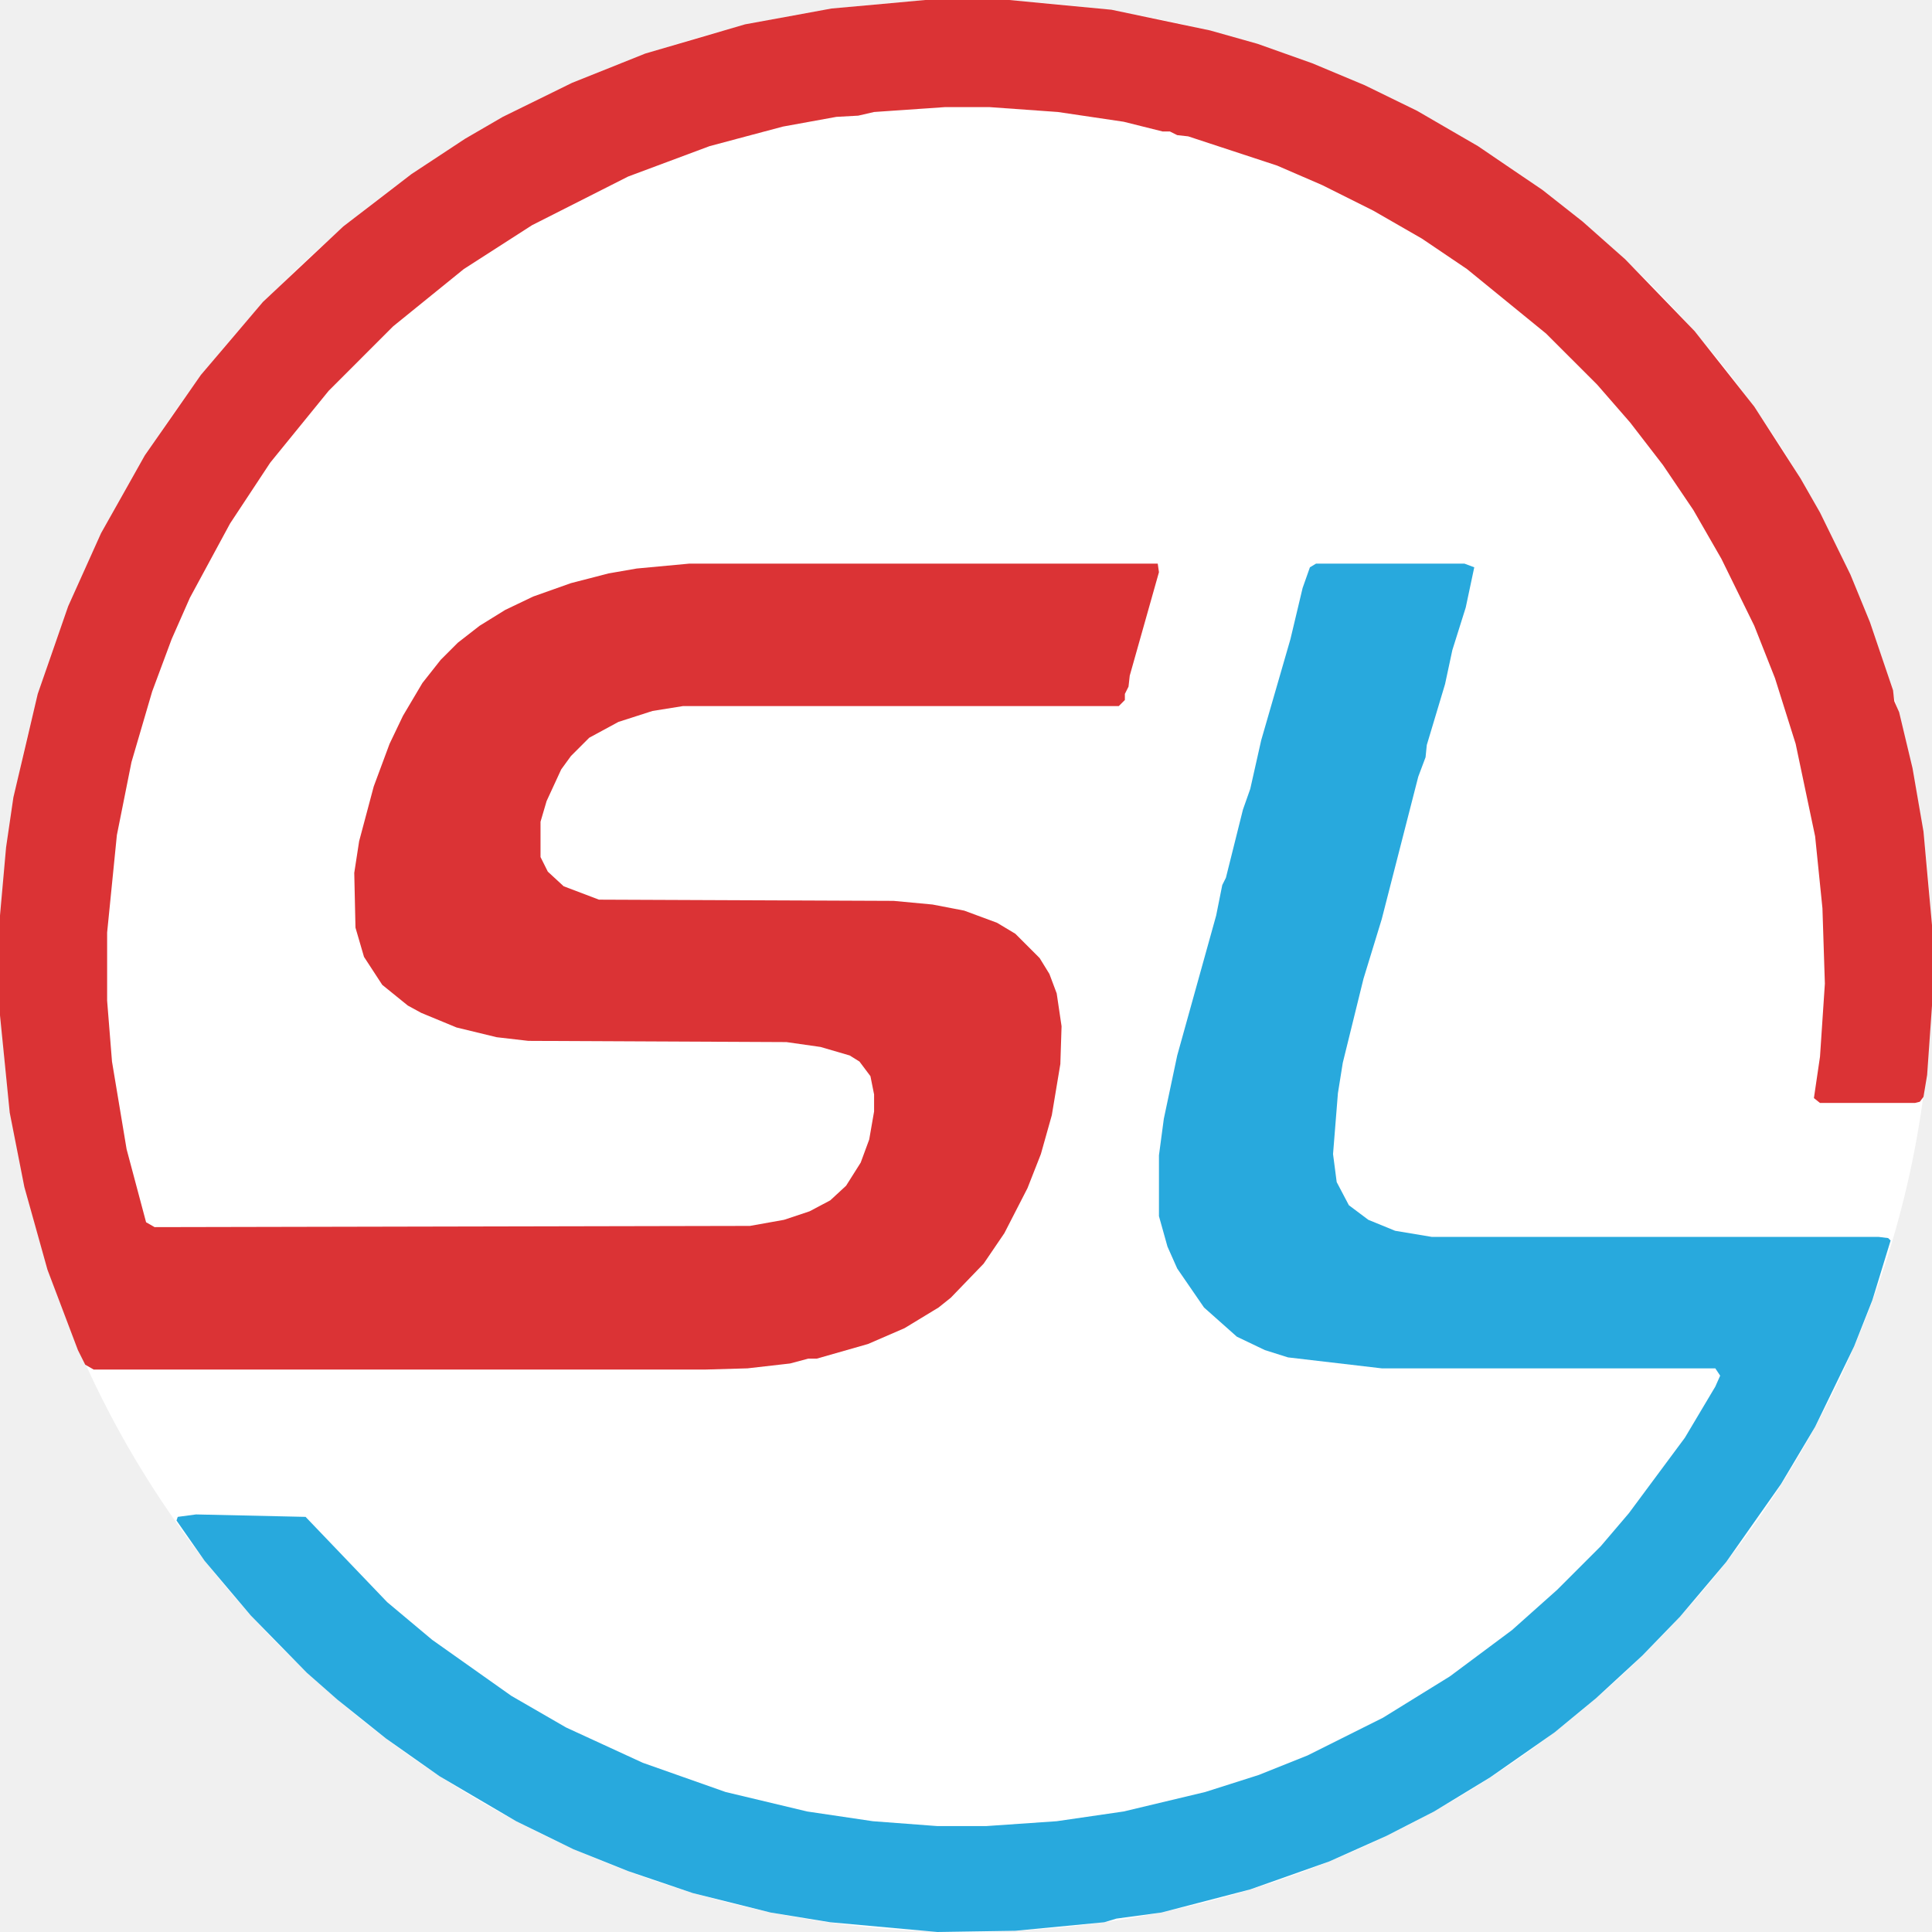
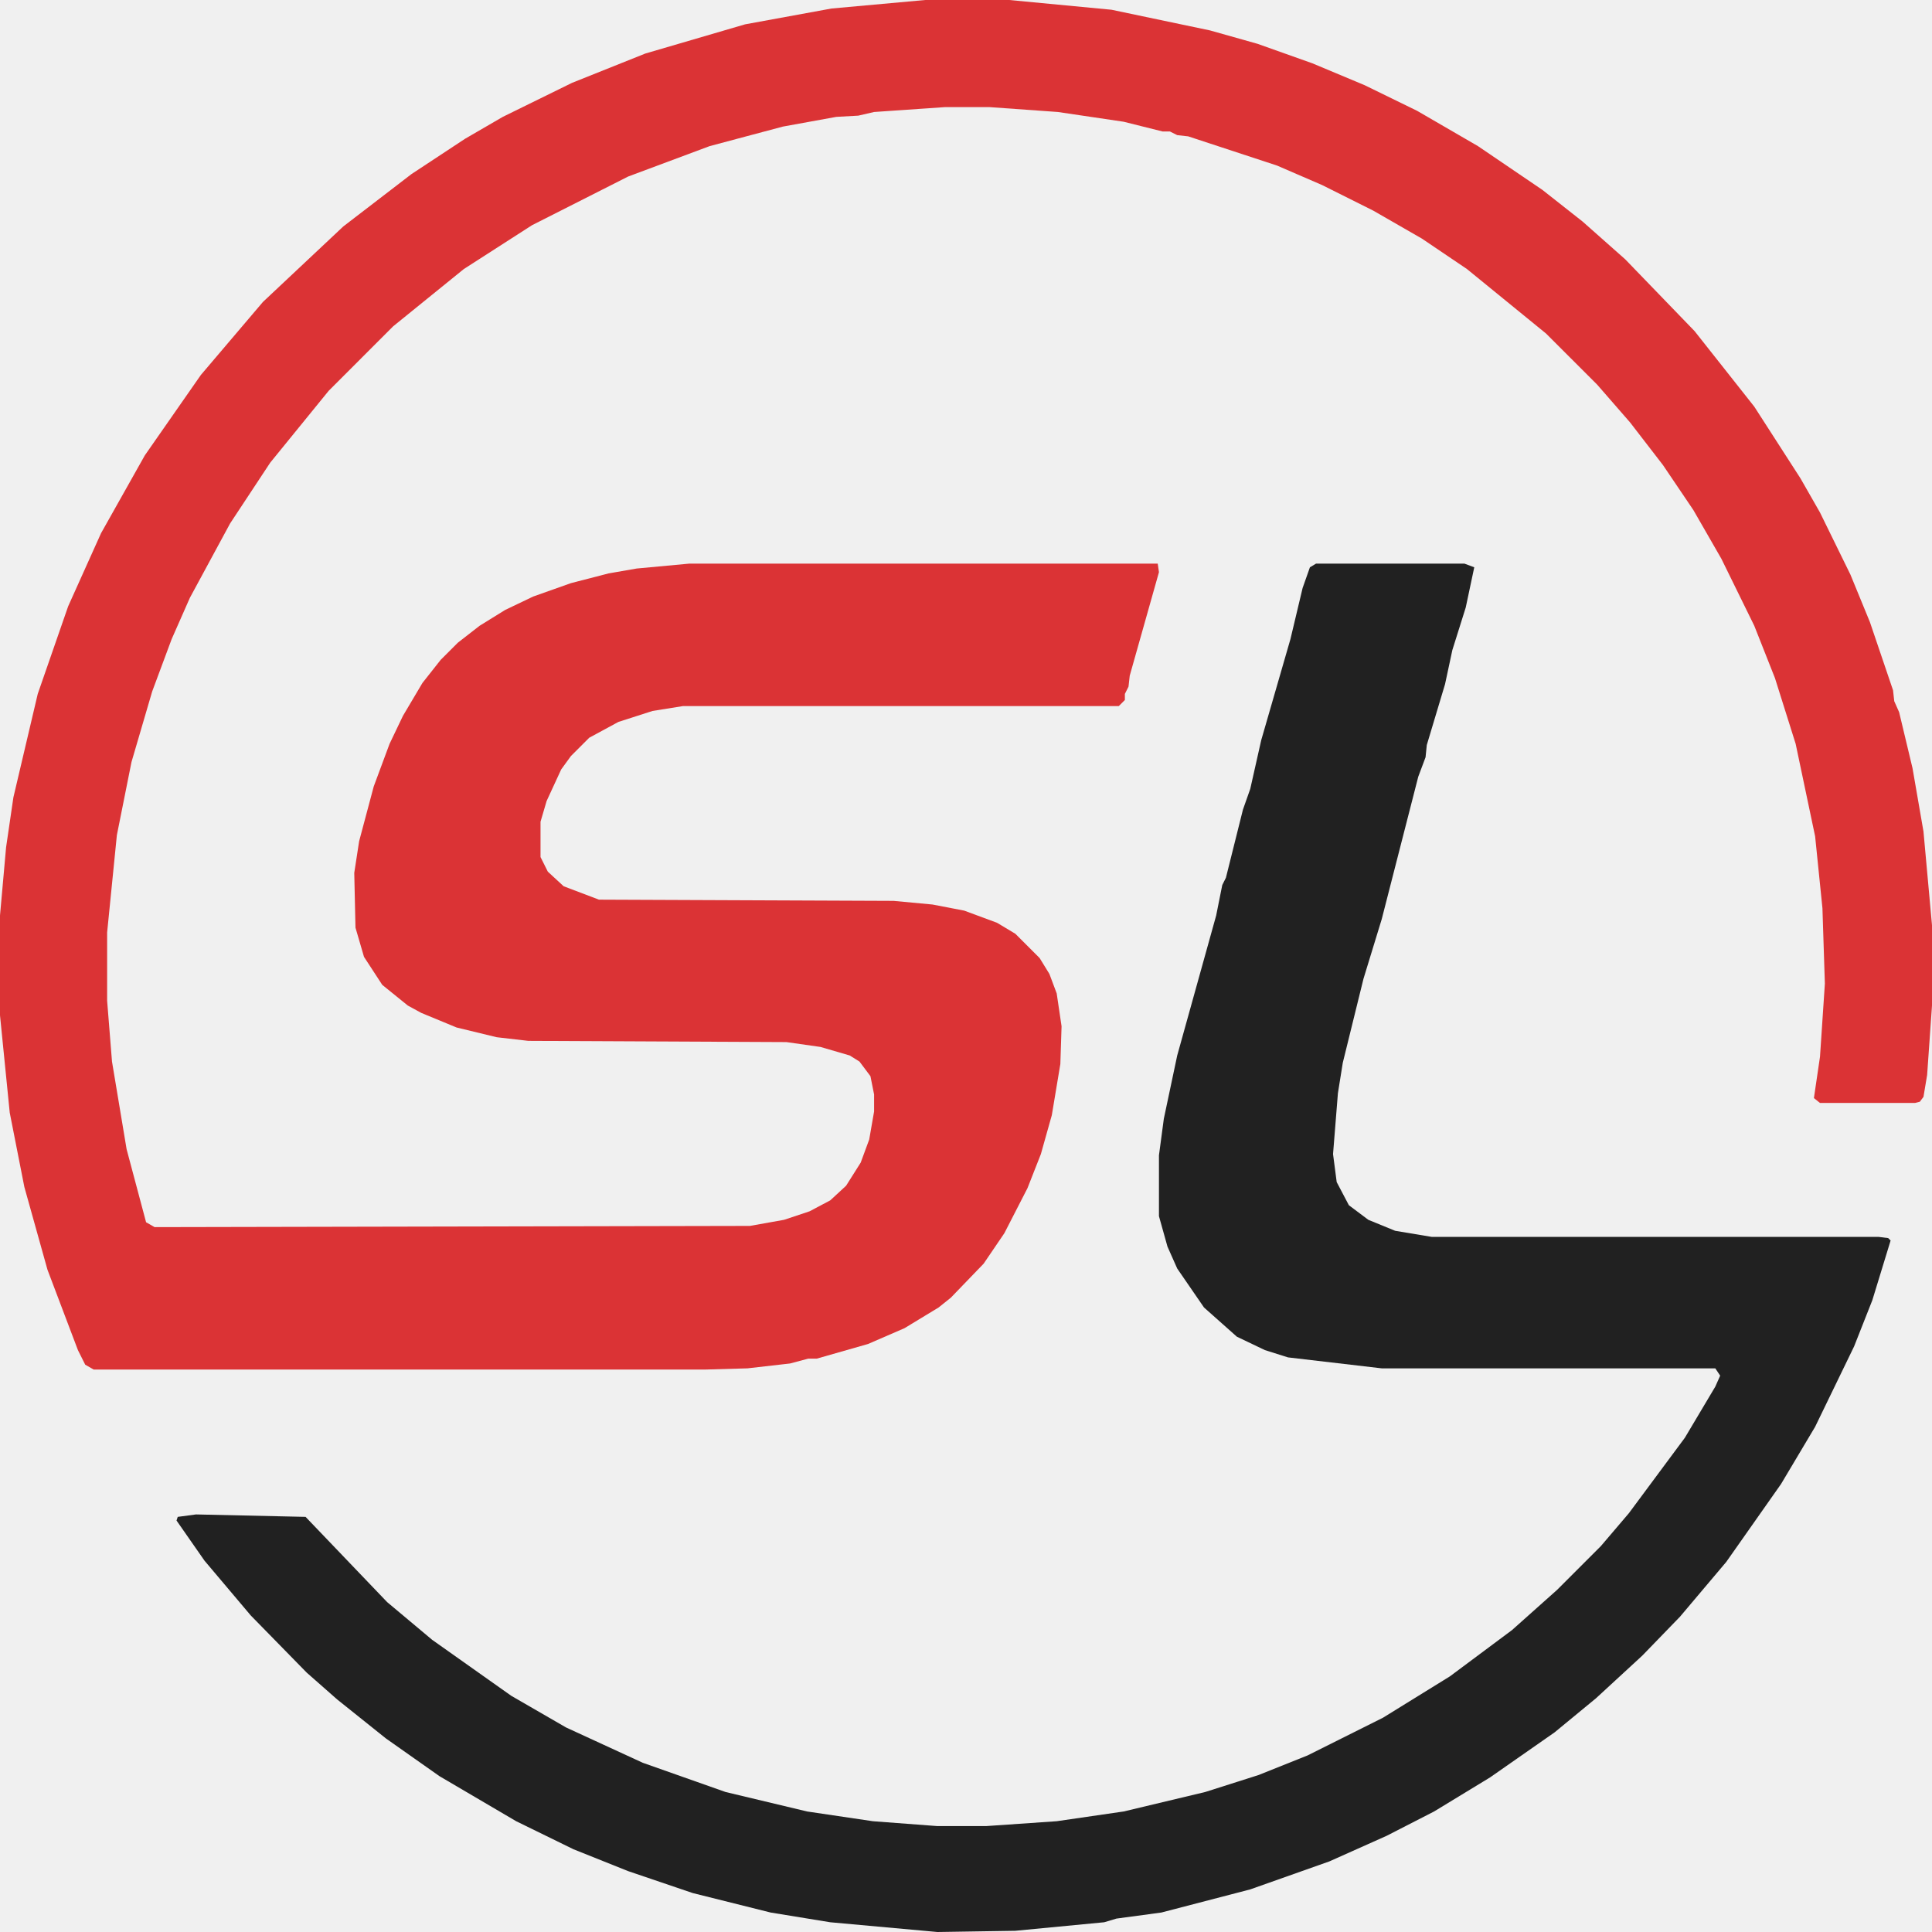
- <svg xmlns="http://www.w3.org/2000/svg" viewBox="114.50 114.50 396.75 396.75">
-   <circle cx="312.88" cy="312.88" r="198.38" fill="#FFFFFF" />
-   <path fill="#DB3335" fill-rule="evenodd" d="M494.50 232.50 488.25 219.75 484.25 212.75 474.75 198.00 462.50 182.50 448.25 167.75 439.50 160.00 431.25 153.50 418.00 144.50 405.50 137.25 394.75 132.00 384.00 127.50 372.75 123.50 363.00 120.75 342.75 116.50 321.75 114.50 304.50 114.50 285.25 116.25 267.50 119.50 247.00 125.50 232.00 131.50 217.75 138.50 210.00 143.00 199.00 150.25 185.00 161.00 168.50 176.50 155.75 191.50 144.25 208.00 135.25 224.00 128.50 239.00 122.25 257.00 117.25 278.25 115.75 288.50 114.50 302.50 114.50 323.00 116.50 343.00 119.50 358.25 124.25 375.25 130.50 391.75 132.00 394.75 133.75 395.75 259.25 395.75 268.00 395.50 276.75 394.50 280.50 393.50 282.25 393.50 292.75 390.50 300.25 387.25 307.25 383.00 309.75 381.00 316.50 374.00 320.75 367.75 325.50 358.50 328.25 351.50 330.50 343.50 332.25 333.00 332.50 325.25 331.50 318.50 330.00 314.50 328.00 311.25 323.00 306.25 319.25 304.00 312.50 301.50 306.00 300.25 298.00 299.50 237.50 299.25 230.25 296.50 227.00 293.50 225.50 290.50 225.50 283.25 226.75 279.00 229.75 272.50 231.75 269.75 235.50 266.00 241.50 262.75 248.50 260.50 254.75 259.50 344.25 259.50 345.50 258.25 345.50 257.00 346.25 255.50 346.50 253.25 352.50 232.00 352.25 230.25 256.00 230.25 245.25 231.25 239.50 232.25 231.75 234.25 224.00 237.00 218.25 239.75 213.00 243.00 208.50 246.50 205.00 250.00 201.25 254.75 197.25 261.50 194.50 267.25 191.25 276.00 188.25 287.25 187.25 293.75 187.50 305.00 189.25 311.00 193.00 316.75 198.25 321.00 201.00 322.50 208.25 325.50 216.50 327.50 223.00 328.25 276.00 328.50 283.00 329.50 289.00 331.25 291.00 332.50 293.25 335.50 294.00 339.25 294.00 342.75 293.00 348.50 291.25 353.25 288.25 358.00 285.00 361.00 280.75 363.25 275.50 365.00 268.50 366.25 146.25 366.50 144.50 365.50 140.50 350.50 137.50 332.50 136.50 320.00 136.50 306.00 138.50 286.00 141.50 271.00 145.75 256.50 149.75 245.75 153.50 237.25 161.75 222.00 170.00 209.50 182.00 194.75 195.25 181.50 209.75 169.75 223.75 160.75 243.50 150.75 260.25 144.50 275.25 140.50 286.25 138.50 290.75 138.25 294.00 137.50 308.50 136.50 317.75 136.50 331.75 137.50 345.25 139.50 353.25 141.50 354.75 141.50 356.25 142.25 358.50 142.50 376.75 148.50 386.00 152.50 396.50 157.75 406.50 163.50 415.75 169.75 432.00 183.00 442.50 193.50 449.25 201.25 456.00 210.00 462.25 219.25 468.00 229.25 474.75 243.00 479.00 253.75 483.25 267.25 487.25 286.25 488.75 301.00 489.25 316.50 488.25 331.50 487.00 340.00 488.25 341.00 507.75 341.00 508.75 340.75 509.50 339.75 510.25 335.25 511.25 321.00 511.25 304.50 509.50 285.25 507.25 272.25 504.50 260.75 503.50 258.50 503.25 256.25 498.50 242.25Z" />
-   <path fill="#28A9DD" fill-rule="evenodd" d="M502.75 369.25 502.25 368.75 500.25 368.50 408.50 368.50 401.00 367.25 395.50 365.00 391.50 362.00 389.00 357.25 388.25 351.50 389.25 339.00 390.25 332.75 394.50 315.50 398.25 303.25 405.75 274.00 407.25 270.00 407.50 267.50 411.25 255.00 412.75 248.00 415.50 239.25 417.25 231.00 415.25 230.25 384.75 230.25 383.50 231.00 382.00 235.25 379.50 245.75 373.50 266.50 371.25 276.50 369.75 280.75 366.25 294.75 365.50 296.25 364.25 302.50 356.25 331.25 353.50 344.25 352.50 351.75 352.50 364.25 354.25 370.50 356.25 375.00 361.75 383.00 368.50 389.00 374.25 391.75 379.00 393.25 398.25 395.50 466.75 395.50 467.75 397.00 466.75 399.25 460.50 409.75 449.00 425.25 443.25 432.00 434.25 441.00 425.00 449.25 412.25 458.75 398.50 467.25 383.00 475.00 373.00 479.00 362.00 482.50 345.25 486.50 331.50 488.50 317.00 489.50 307.00 489.50 293.75 488.50 280.25 486.50 263.50 482.50 246.50 476.50 230.75 469.25 219.50 462.75 203.25 451.25 194.00 443.50 177.25 426.00 154.75 425.50 151.00 426.00 150.75 426.75 156.50 435.00 166.00 446.25 177.50 458.00 183.75 463.50 193.75 471.50 204.75 479.25 220.50 488.50 232.25 494.25 243.50 498.75 256.75 503.25 272.75 507.25 285.00 509.25 307.00 511.25 323.00 511.00 341.25 509.25 343.75 508.50 353.00 507.25 371.25 502.50 387.50 496.75 399.25 491.50 409.00 486.50 420.50 479.50 433.75 470.25 442.25 463.25 451.75 454.50 459.50 446.50 469.00 435.25 480.25 419.25 487.25 407.50 495.25 391.00 499.00 381.50Z" />
+ <svg xmlns="http://www.w3.org/2000/svg" viewBox="114.50 114.50 396.75 396.75" width="397" height="397">
+   <path fill="#db3335" fill-rule="evenodd" d="M494.50 232.50 488.25 219.75 484.25 212.75 474.75 198.00 462.50 182.50 448.25 167.75 439.50 160.00 431.25 153.50 418.00 144.50 405.50 137.25 394.75 132.00 384.00 127.50 372.75 123.50 363.00 120.75 342.75 116.50 321.75 114.50 304.50 114.50 285.25 116.25 267.50 119.50 247.00 125.50 232.00 131.50 217.75 138.50 210.00 143.00 199.00 150.25 185.00 161.00 168.50 176.50 155.75 191.50 144.25 208.00 135.25 224.00 128.50 239.00 122.25 257.00 117.25 278.25 115.75 288.50 114.50 302.50 114.50 323.00 116.50 343.00 119.50 358.25 124.25 375.25 130.50 391.75 132.00 394.75 133.75 395.75 259.25 395.75 268.00 395.50 276.75 394.50 280.50 393.50 282.25 393.50 292.75 390.50 300.25 387.25 307.25 383.00 309.75 381.00 316.50 374.00 320.75 367.75 325.50 358.50 328.25 351.50 330.50 343.50 332.25 333.00 332.50 325.25 331.50 318.50 330.00 314.50 328.00 311.25 323.00 306.25 319.25 304.00 312.50 301.50 306.00 300.25 298.00 299.50 237.50 299.25 230.25 296.50 227.00 293.50 225.50 290.50 225.50 283.25 226.75 279.00 229.75 272.50 231.75 269.75 235.50 266.00 241.50 262.75 248.50 260.50 254.75 259.50 344.25 259.50 345.50 258.25 345.50 257.00 346.25 255.50 346.50 253.25 352.50 232.00 352.25 230.25 256.00 230.25 245.25 231.25 239.50 232.25 231.75 234.25 224.00 237.00 218.25 239.75 213.00 243.00 208.50 246.50 205.00 250.00 201.25 254.75 197.25 261.50 194.50 267.25 191.25 276.00 188.25 287.25 187.25 293.75 187.50 305.00 189.25 311.00 193.00 316.75 198.25 321.00 201.00 322.50 208.25 325.50 216.50 327.50 223.00 328.25 276.00 328.50 283.00 329.50 289.00 331.25 291.00 332.50 293.25 335.50 294.00 339.25 294.00 342.75 293.00 348.50 291.25 353.25 288.25 358.00 285.00 361.00 280.75 363.25 275.50 365.00 268.50 366.25 146.25 366.50 144.50 365.50 140.50 350.50 137.50 332.50 136.50 320.00 136.50 306.00 138.50 286.00 141.50 271.00 145.75 256.50 149.75 245.75 153.50 237.25 161.75 222.00 170.00 209.50 182.00 194.75 195.25 181.50 209.75 169.75 223.75 160.75 243.50 150.75 260.25 144.50 275.25 140.50 286.25 138.50 290.75 138.25 294.00 137.50 308.50 136.50 317.75 136.50 331.75 137.50 345.25 139.50 353.25 141.50 354.75 141.50 356.25 142.25 358.50 142.50 376.75 148.50 386.00 152.50 396.50 157.75 406.50 163.50 415.75 169.75 432.00 183.00 442.50 193.50 449.25 201.25 456.00 210.00 462.25 219.25 468.00 229.25 474.75 243.00 479.00 253.75 483.25 267.25 487.25 286.25 488.75 301.00 489.25 316.50 488.25 331.50 487.00 340.00 488.25 341.00 507.75 341.00 508.75 340.75 509.50 339.75 510.25 335.25 511.25 321.00 511.25 304.50 509.50 285.25 507.25 272.25 504.50 260.75 503.50 258.50 503.25 256.25 498.50 242.25Z" />
+   <path fill="#212121" fill-rule="evenodd" d="M502.75 369.25 502.25 368.75 500.25 368.50 408.50 368.50 401.00 367.25 395.50 365.00 391.50 362.00 389.00 357.25 388.25 351.50 389.25 339.00 390.25 332.75 394.50 315.50 398.25 303.25 405.75 274.00 407.25 270.00 407.50 267.50 411.25 255.00 412.75 248.00 415.50 239.25 417.25 231.00 415.25 230.25 384.75 230.25 383.50 231.00 382.00 235.25 379.50 245.75 373.50 266.50 371.25 276.50 369.75 280.75 366.25 294.75 365.50 296.25 364.25 302.50 356.25 331.25 353.50 344.25 352.50 351.75 352.50 364.25 354.25 370.50 356.25 375.00 361.75 383.00 368.50 389.00 374.25 391.75 379.00 393.25 398.25 395.50 466.75 395.50 467.75 397.00 466.75 399.25 460.50 409.75 449.00 425.25 443.25 432.00 434.25 441.00 425.00 449.25 412.25 458.75 398.50 467.25 383.00 475.00 373.00 479.00 362.00 482.50 345.25 486.50 331.50 488.50 317.00 489.50 307.00 489.50 293.75 488.50 280.25 486.50 263.50 482.50 246.50 476.50 230.75 469.25 219.50 462.75 203.25 451.25 194.00 443.50 177.25 426.00 154.75 425.50 151.00 426.00 150.75 426.75 156.50 435.00 166.00 446.25 177.50 458.00 183.75 463.50 193.75 471.50 204.75 479.25 220.50 488.50 232.25 494.25 243.50 498.75 256.75 503.25 272.75 507.25 285.00 509.25 307.00 511.25 323.00 511.00 341.25 509.25 343.75 508.50 353.00 507.25 371.25 502.50 387.50 496.75 399.25 491.50 409.00 486.50 420.50 479.50 433.75 470.25 442.25 463.25 451.75 454.50 459.50 446.50 469.00 435.25 480.25 419.25 487.25 407.50 495.25 391.00 499.00 381.50Z" />
</svg>
